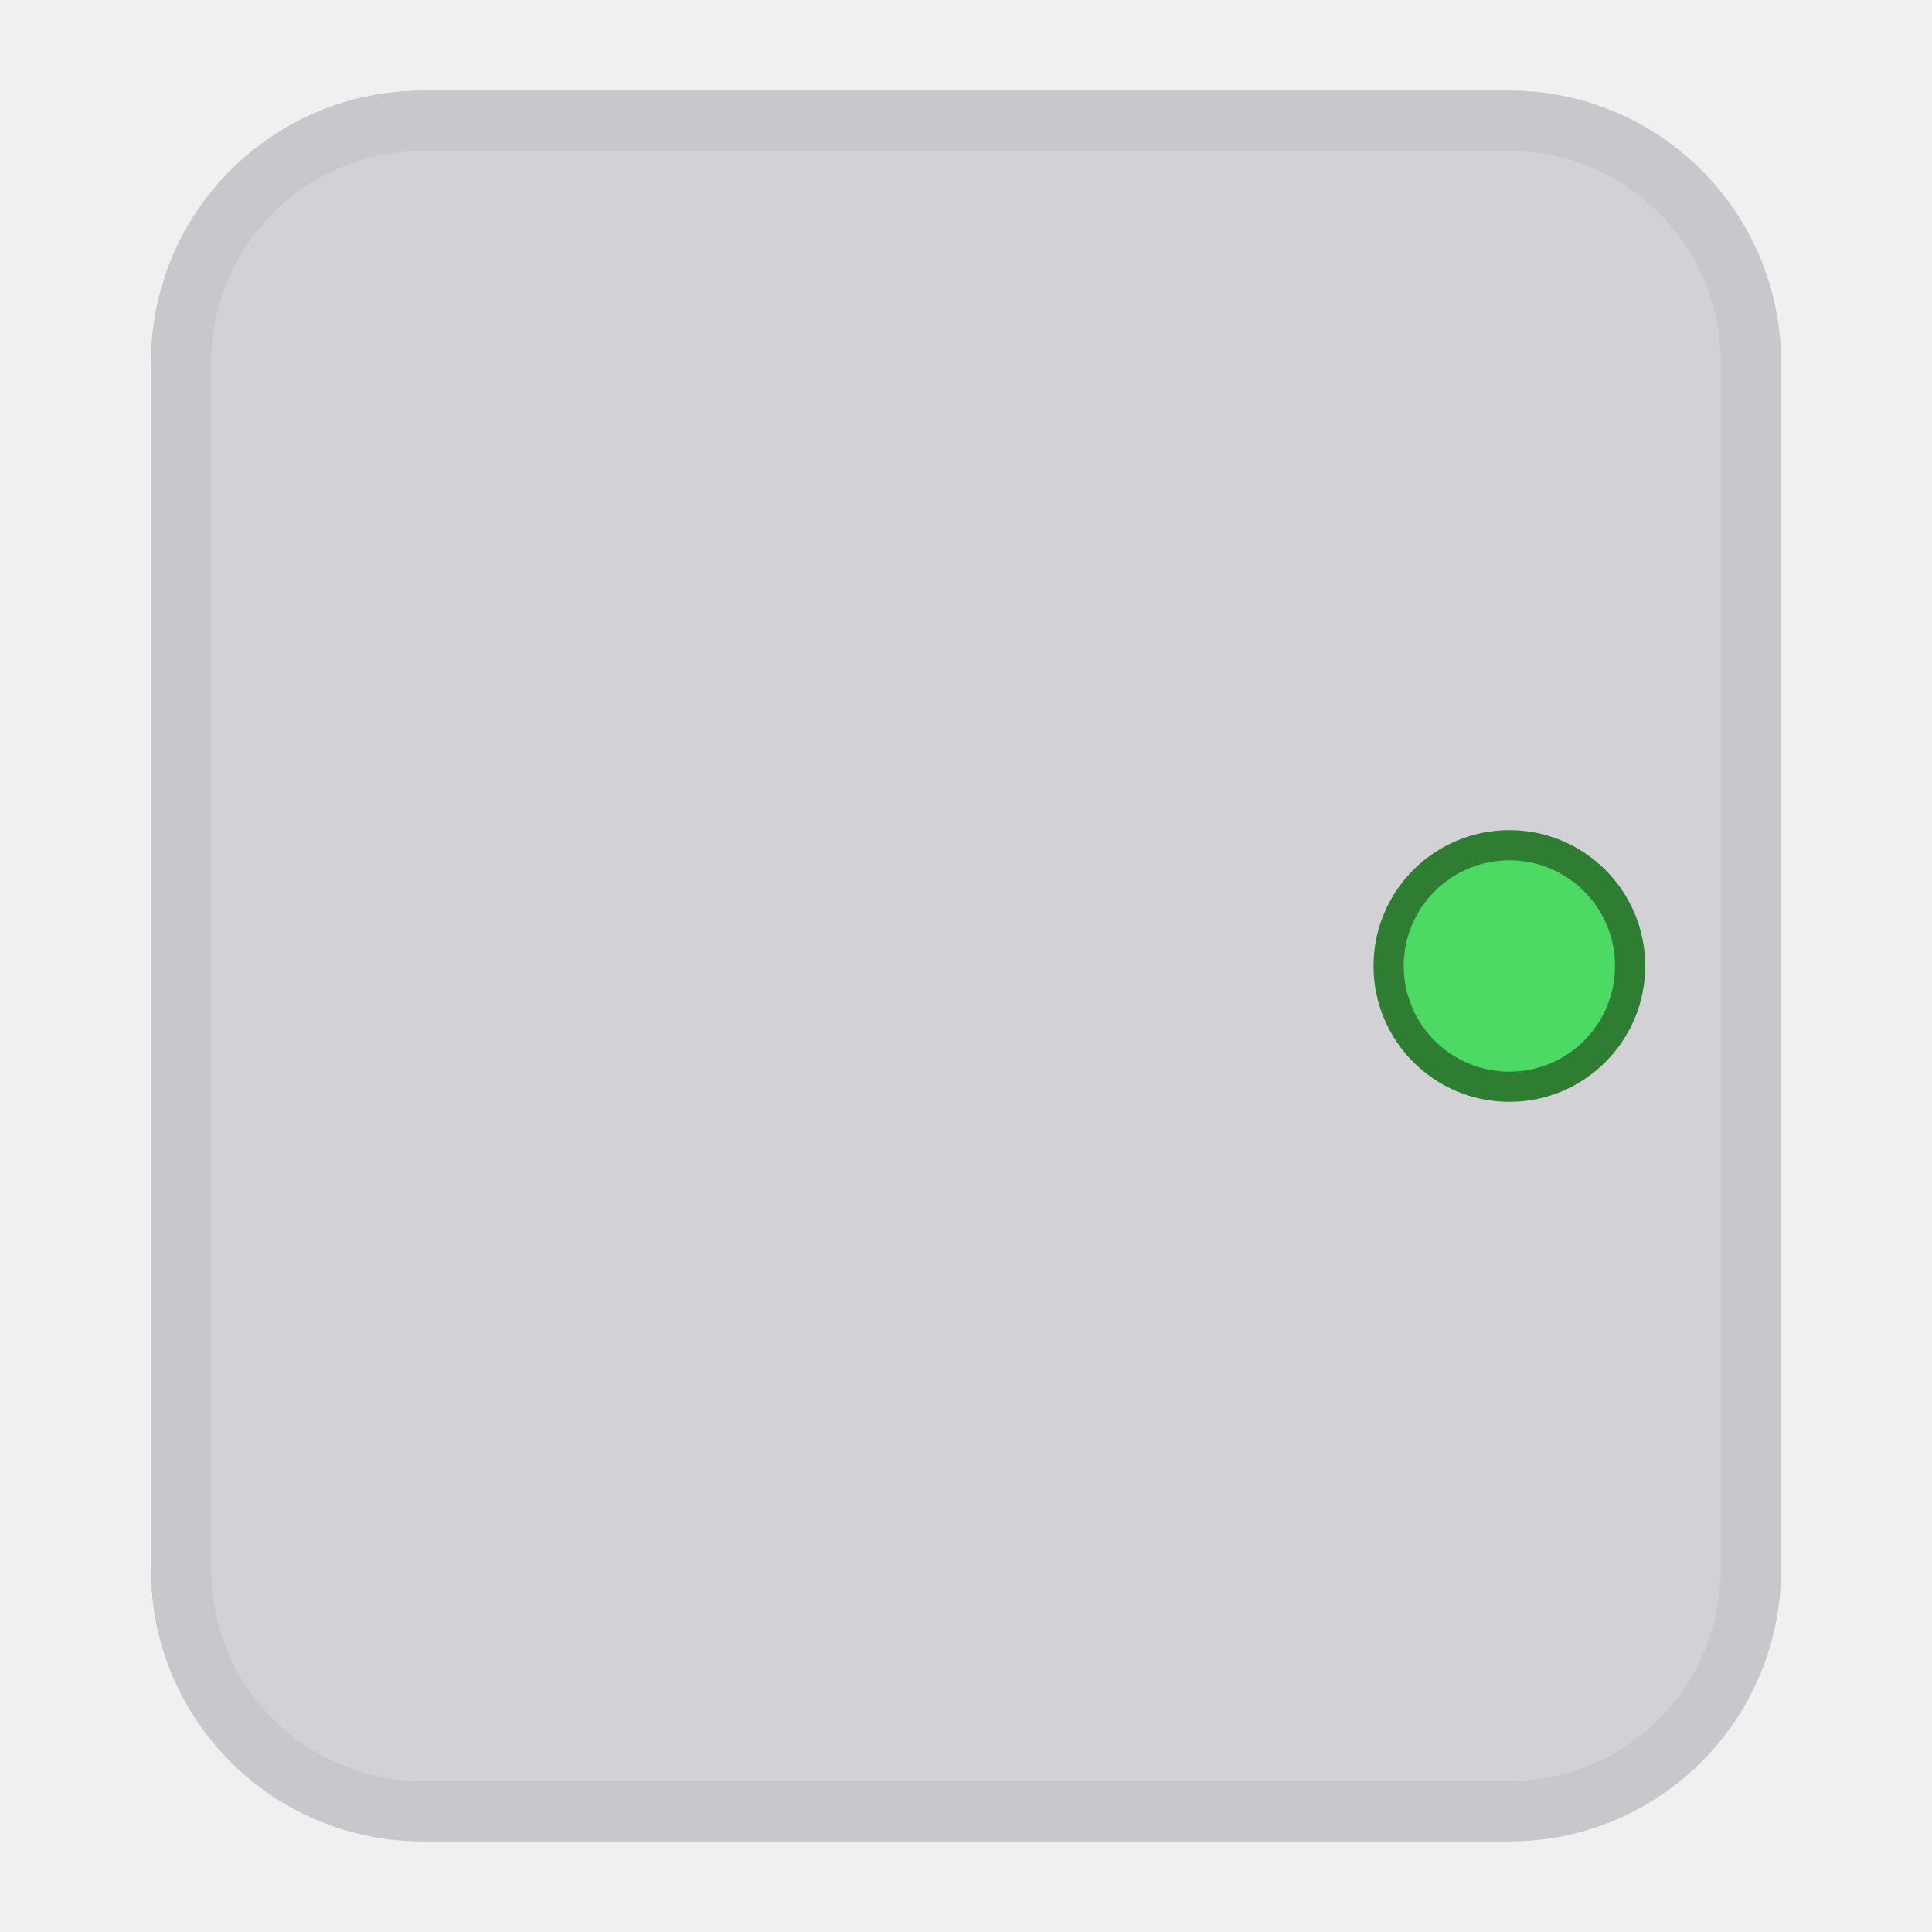
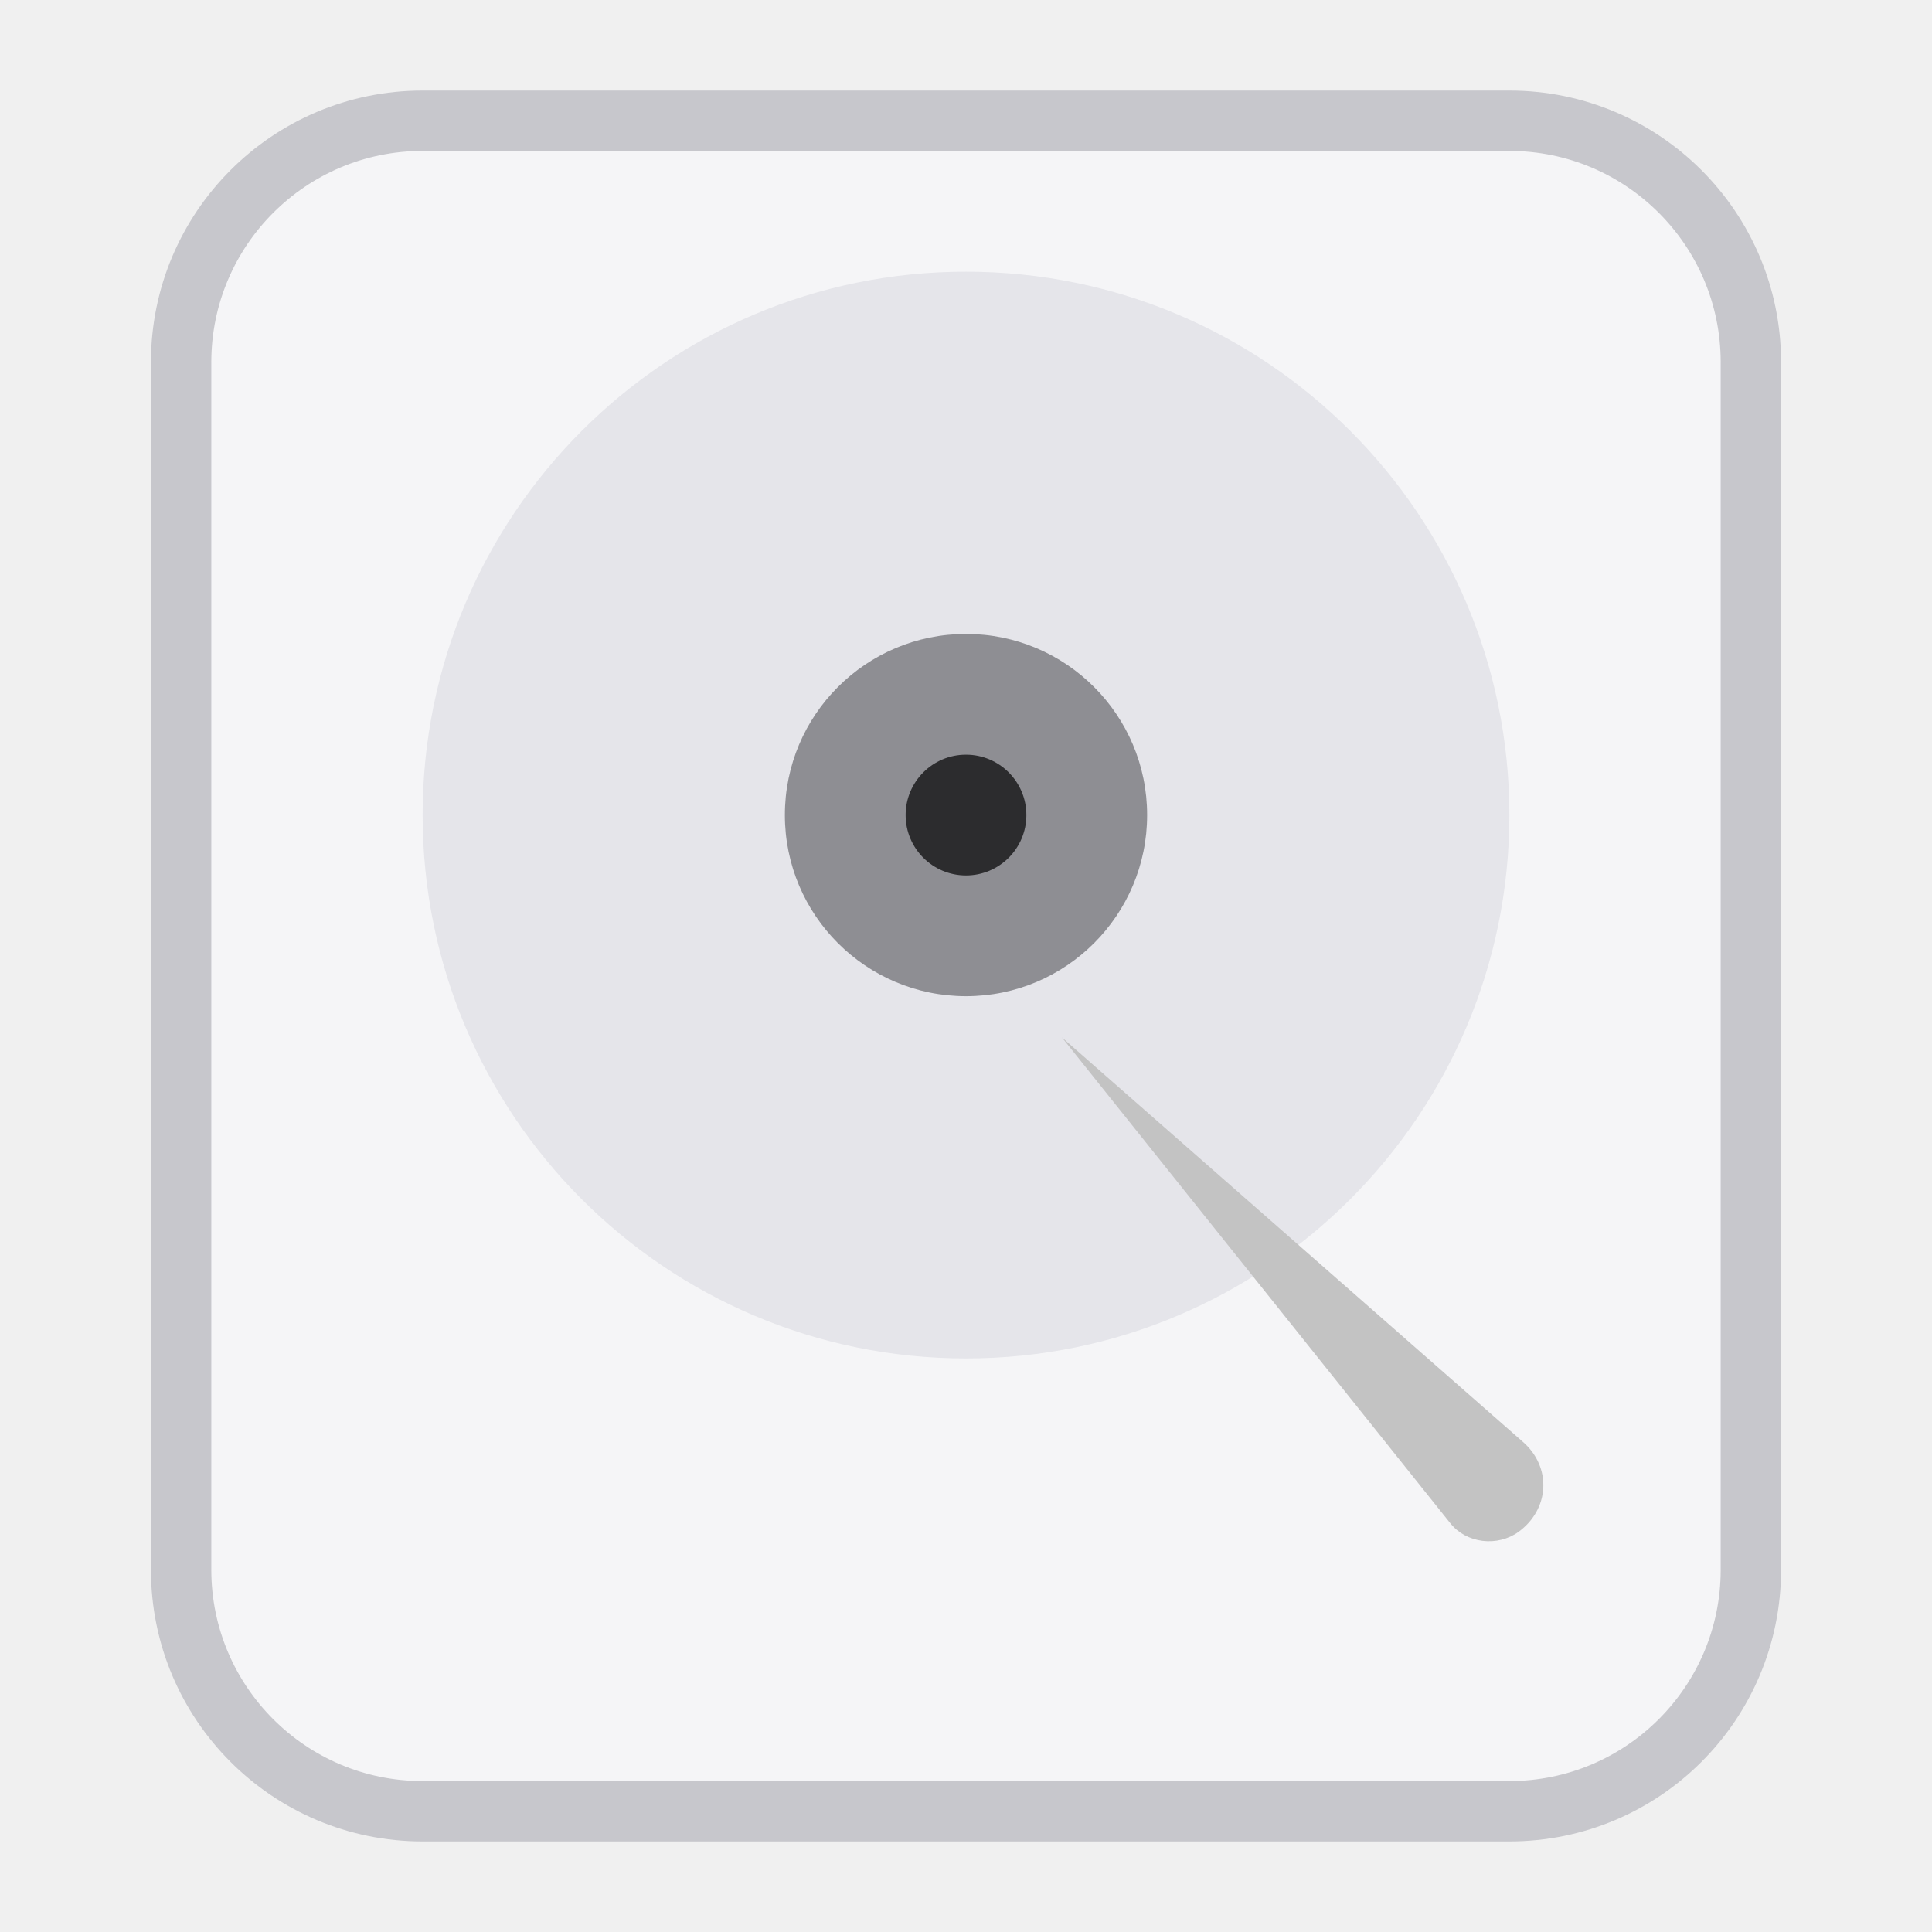
- <svg xmlns="http://www.w3.org/2000/svg" viewBox="0 0 64 64">
-   <rect x="6" y="4" width="52" height="56" rx="8" fill="#d1d1d6" stroke="#c7c7cc" stroke-width="2" />
-   <circle cx="50" cy="32" r="4" fill="#4cd964" stroke="#2e7d32" stroke-width="1" />
+ <svg xmlns="http://www.w3.org/2000/svg" viewBox="0 0 64 64" version="1.1" id="svg6">
+   <rect x="6" y="4" width="52" height="56" rx="8" fill="#d1d1d6" stroke="#c7c7cc" stroke-width="2" id="rect1" style="fill:#f5f5f7;fill-opacity:1" />
+   <circle cx="32" cy="27" r="18" fill="#e5e5ea" id="circle2" />
+   <circle cx="32" cy="27" r="6" fill="#8e8e93" id="circle3" />
+   <circle cx="32" cy="27" r="2" fill="#2c2c2e" id="circle4" />
+   <defs id="defs5">
+     <mask id="hole">
+       <rect width="64" height="64" fill="white" id="rect4" />
+       <circle cx="32" cy="32" r="7.5" fill="black" id="circle5" />
+     </mask>
+   </defs>
+   <path style="fill:#c3c3c3;fill-opacity:1;stroke:none;stroke-width:0.988;stroke-opacity:1" d="M 44.633,45.745 32.54,29 46.895,42.943 a 2.063,2.063 92.73 0 1 -0.147,3.089 1.472,1.472 7.728 0 1 -2.114,-0.287 z" id="path472" transform="matrix(1.064725,0,0,0.9618298,0.5294665,6.470047)" />
</svg>
